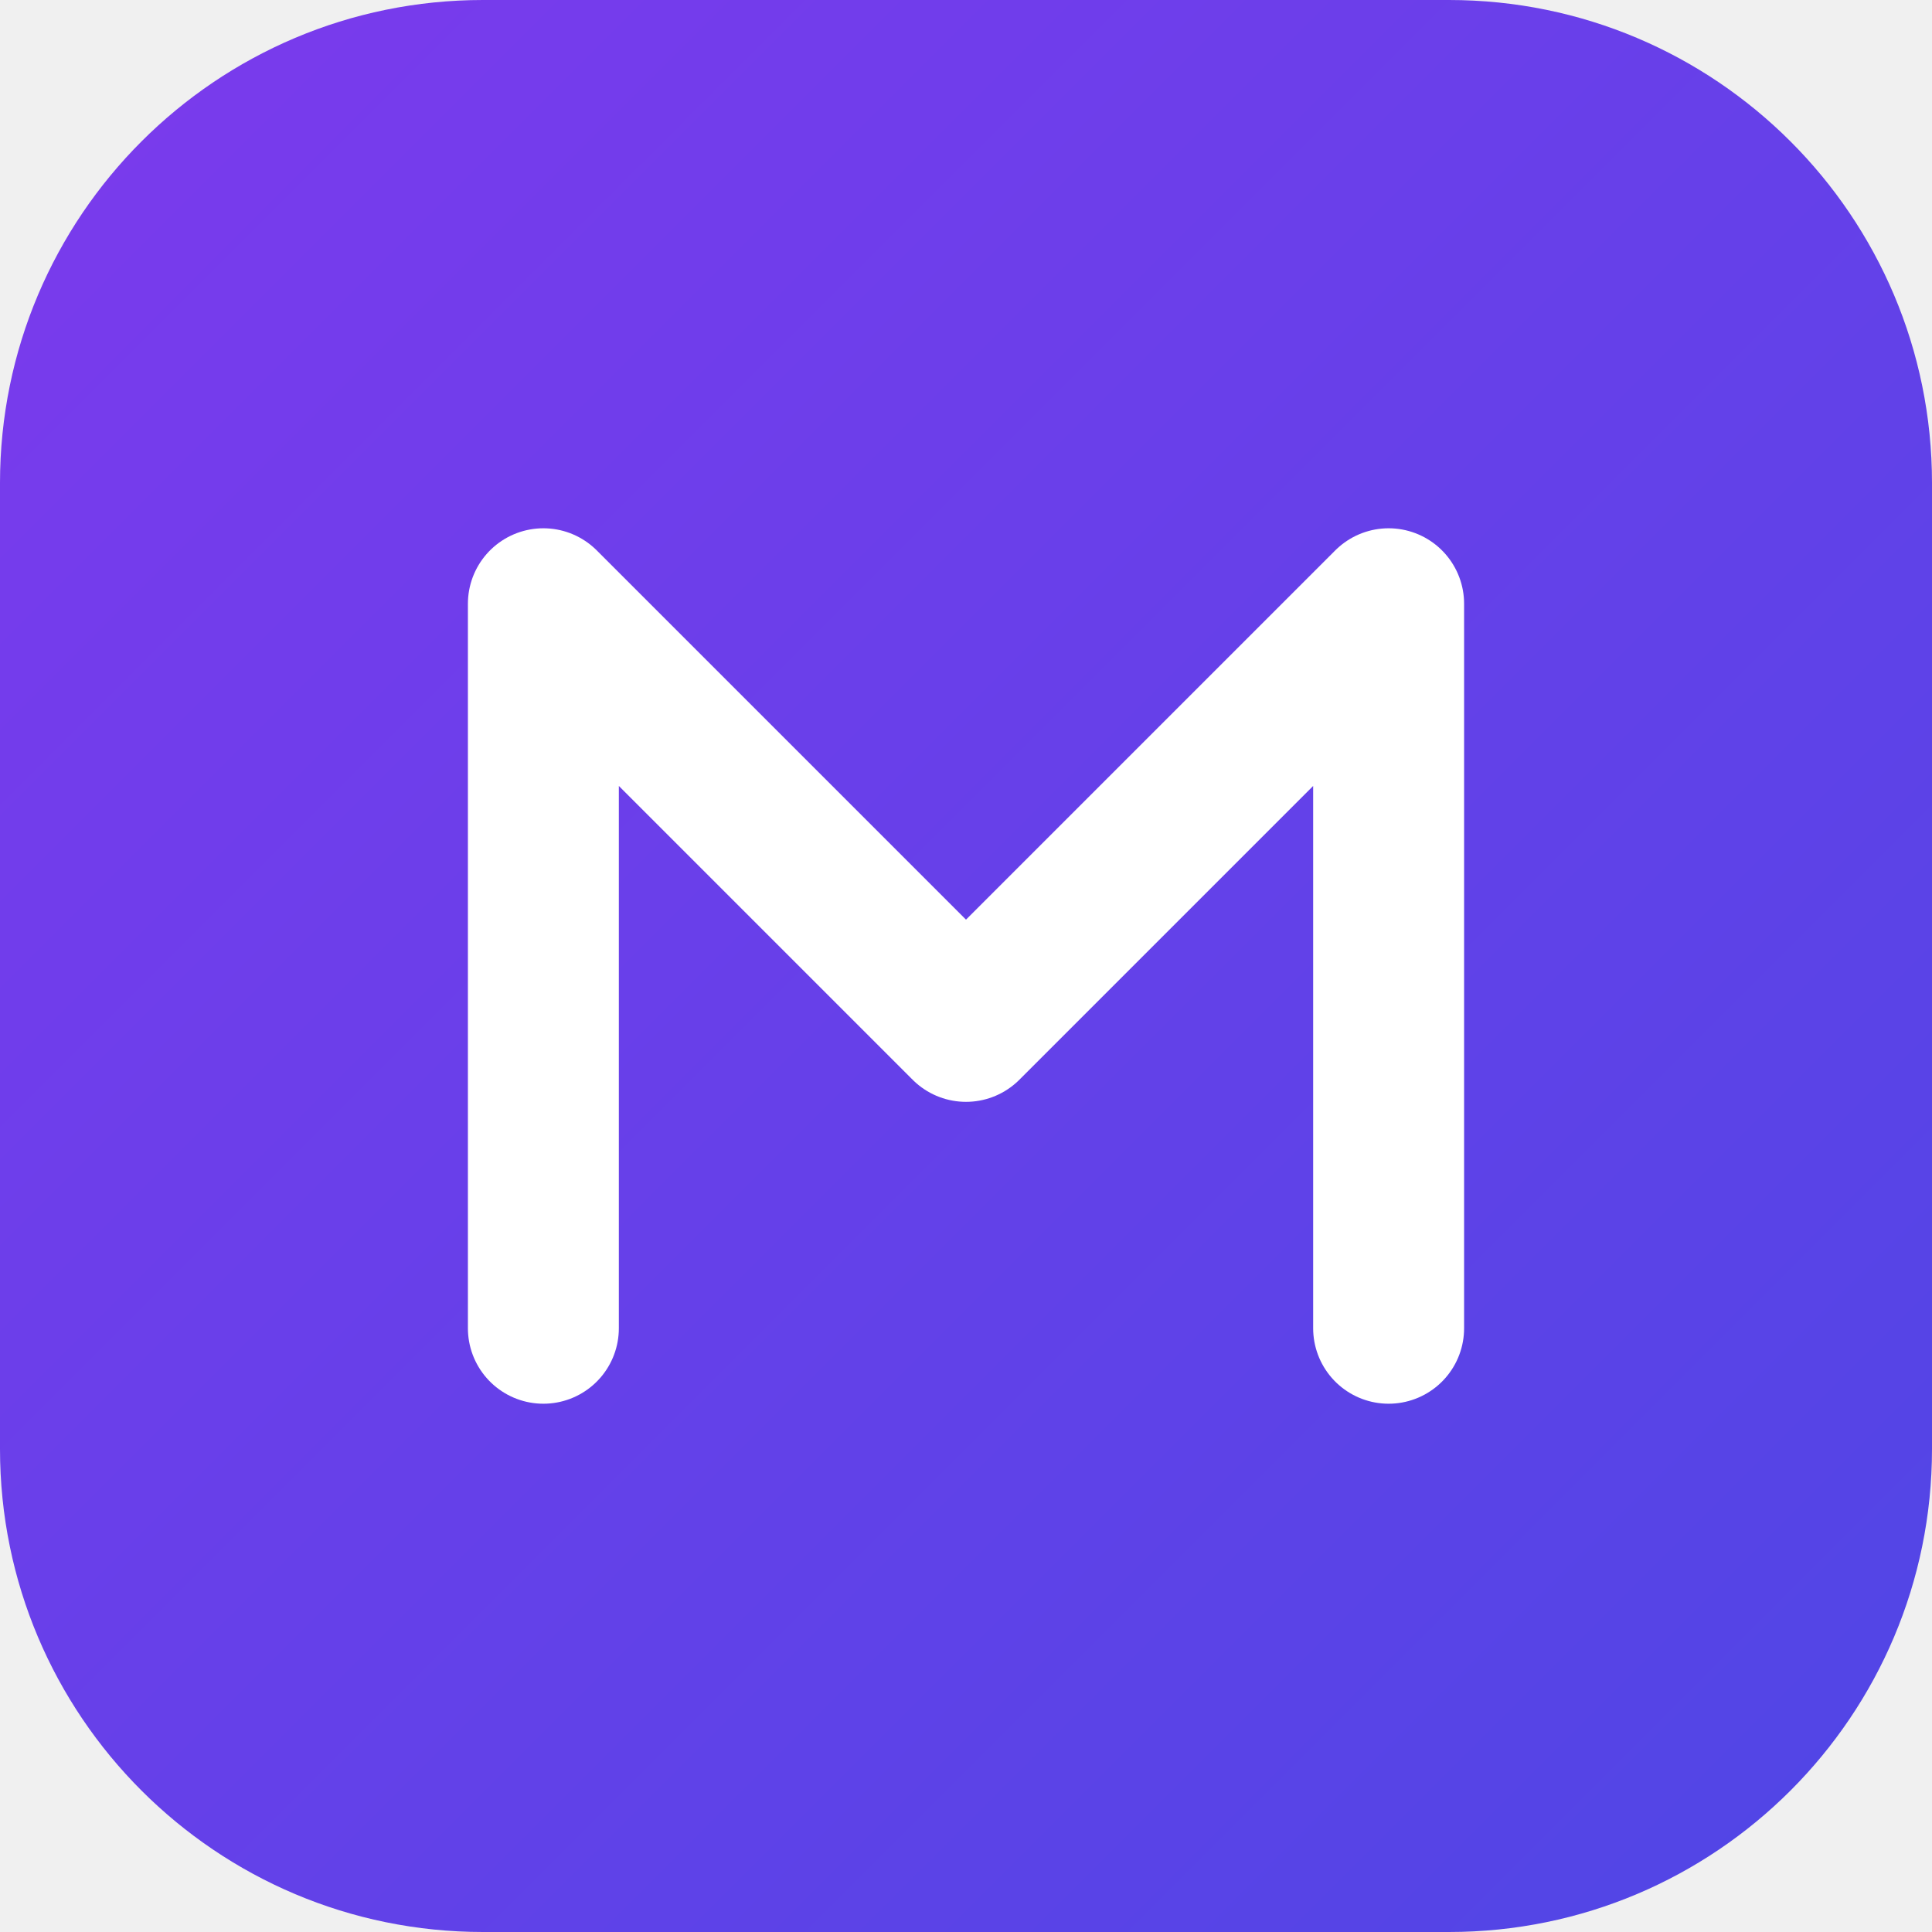
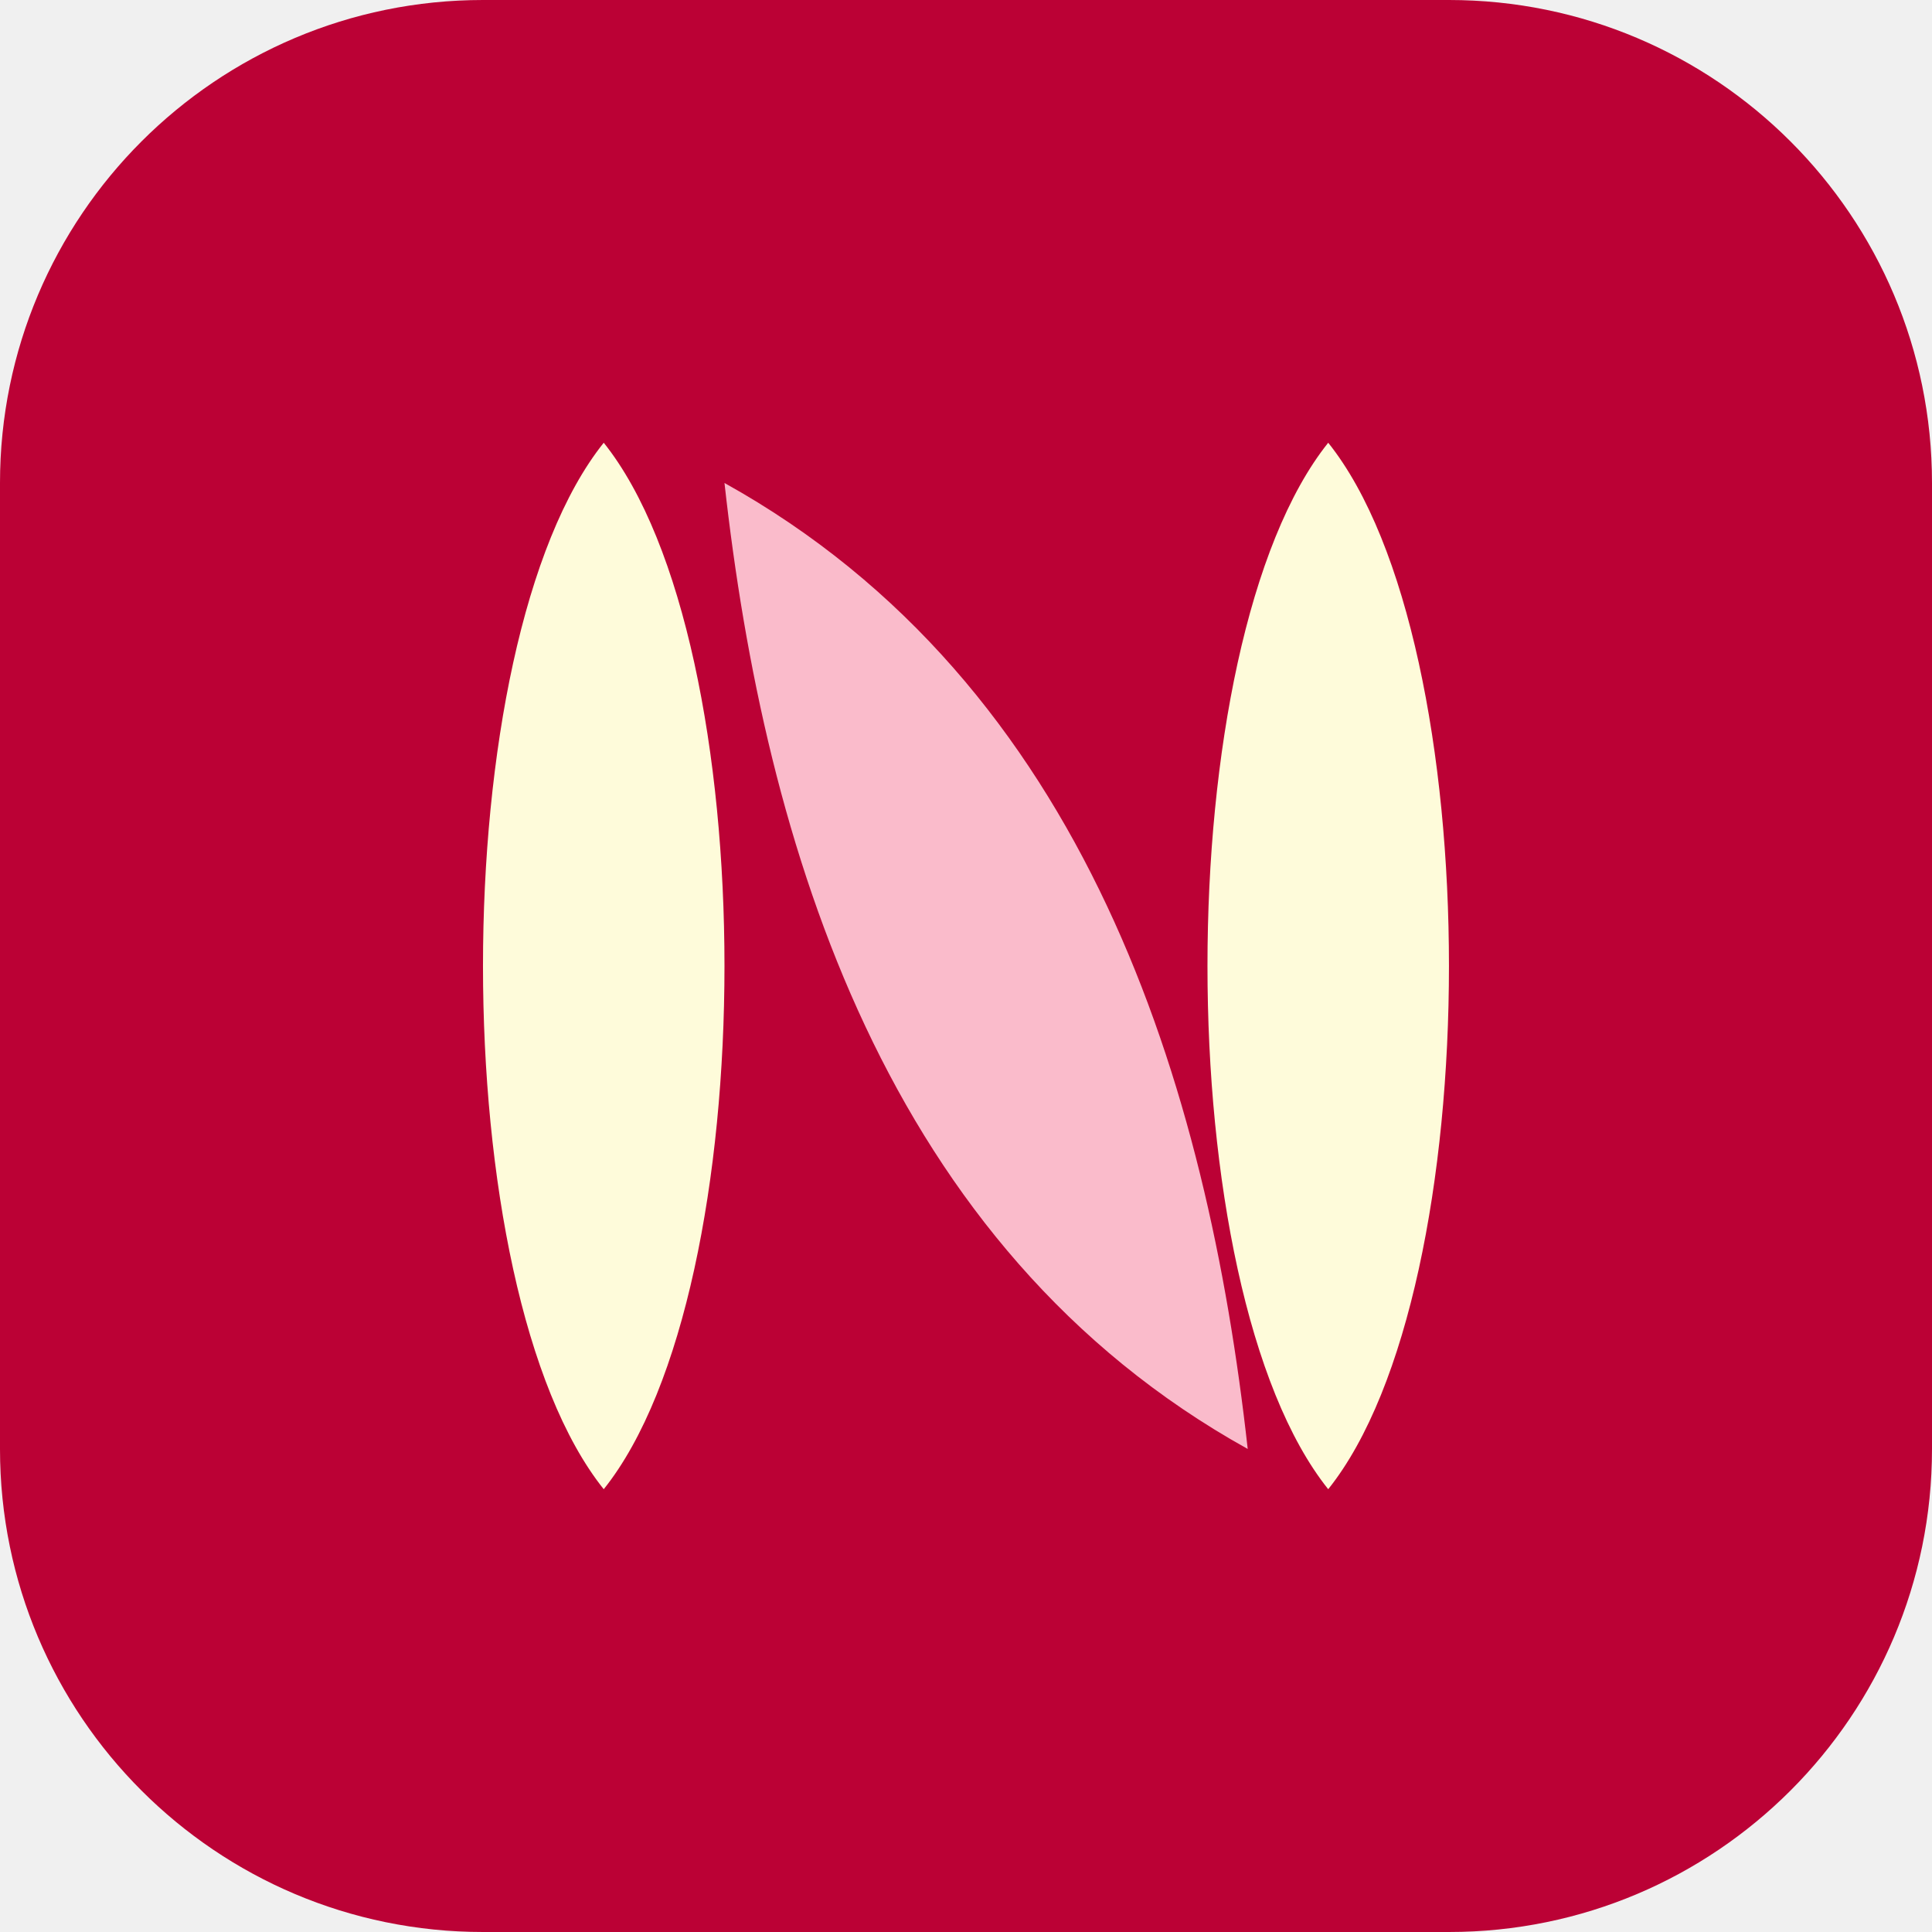
<svg xmlns="http://www.w3.org/2000/svg" viewBox="0 0 32 32" fill="none">
-   <rect width="32" height="32" rx="8" fill="url(#grad)" />
-   <path d="M9 22V10l7 7 7-7v12" stroke="#fff" stroke-width="2.5" stroke-linecap="round" stroke-linejoin="round" />
-   <defs>
-     <linearGradient id="grad" x1="0" y1="0" x2="32" y2="32" gradientUnits="userSpaceOnUse">
-       <stop stop-color="#7C3AED" />
-       <stop offset="1" stop-color="#4F46E5" />
-     </linearGradient>
-   </defs>
+   <rect width="32" height="32" rx="8" fill="#BB0135" />
+   <g transform="scale(1.3333)">
+     <path d="M7.5 5.5C9.5 8 9.5 16 7.5 18.5 5.5 16 5.5 8 7.5 5.5Z" fill="#FEFBDA" />
+     <path d="M16.5 5.5C18.5 8 18.5 16 16.5 18.5 14.5 16 14.5 8 16.5 5.5Z" fill="#FEFBDA" />
+     <path d="M9 6C13.5 8.5 15 13.5 15.5 18 11 15.5 9.5 10.5 9 6Z" fill="#FABBCB" />
+   </g>
</svg>
